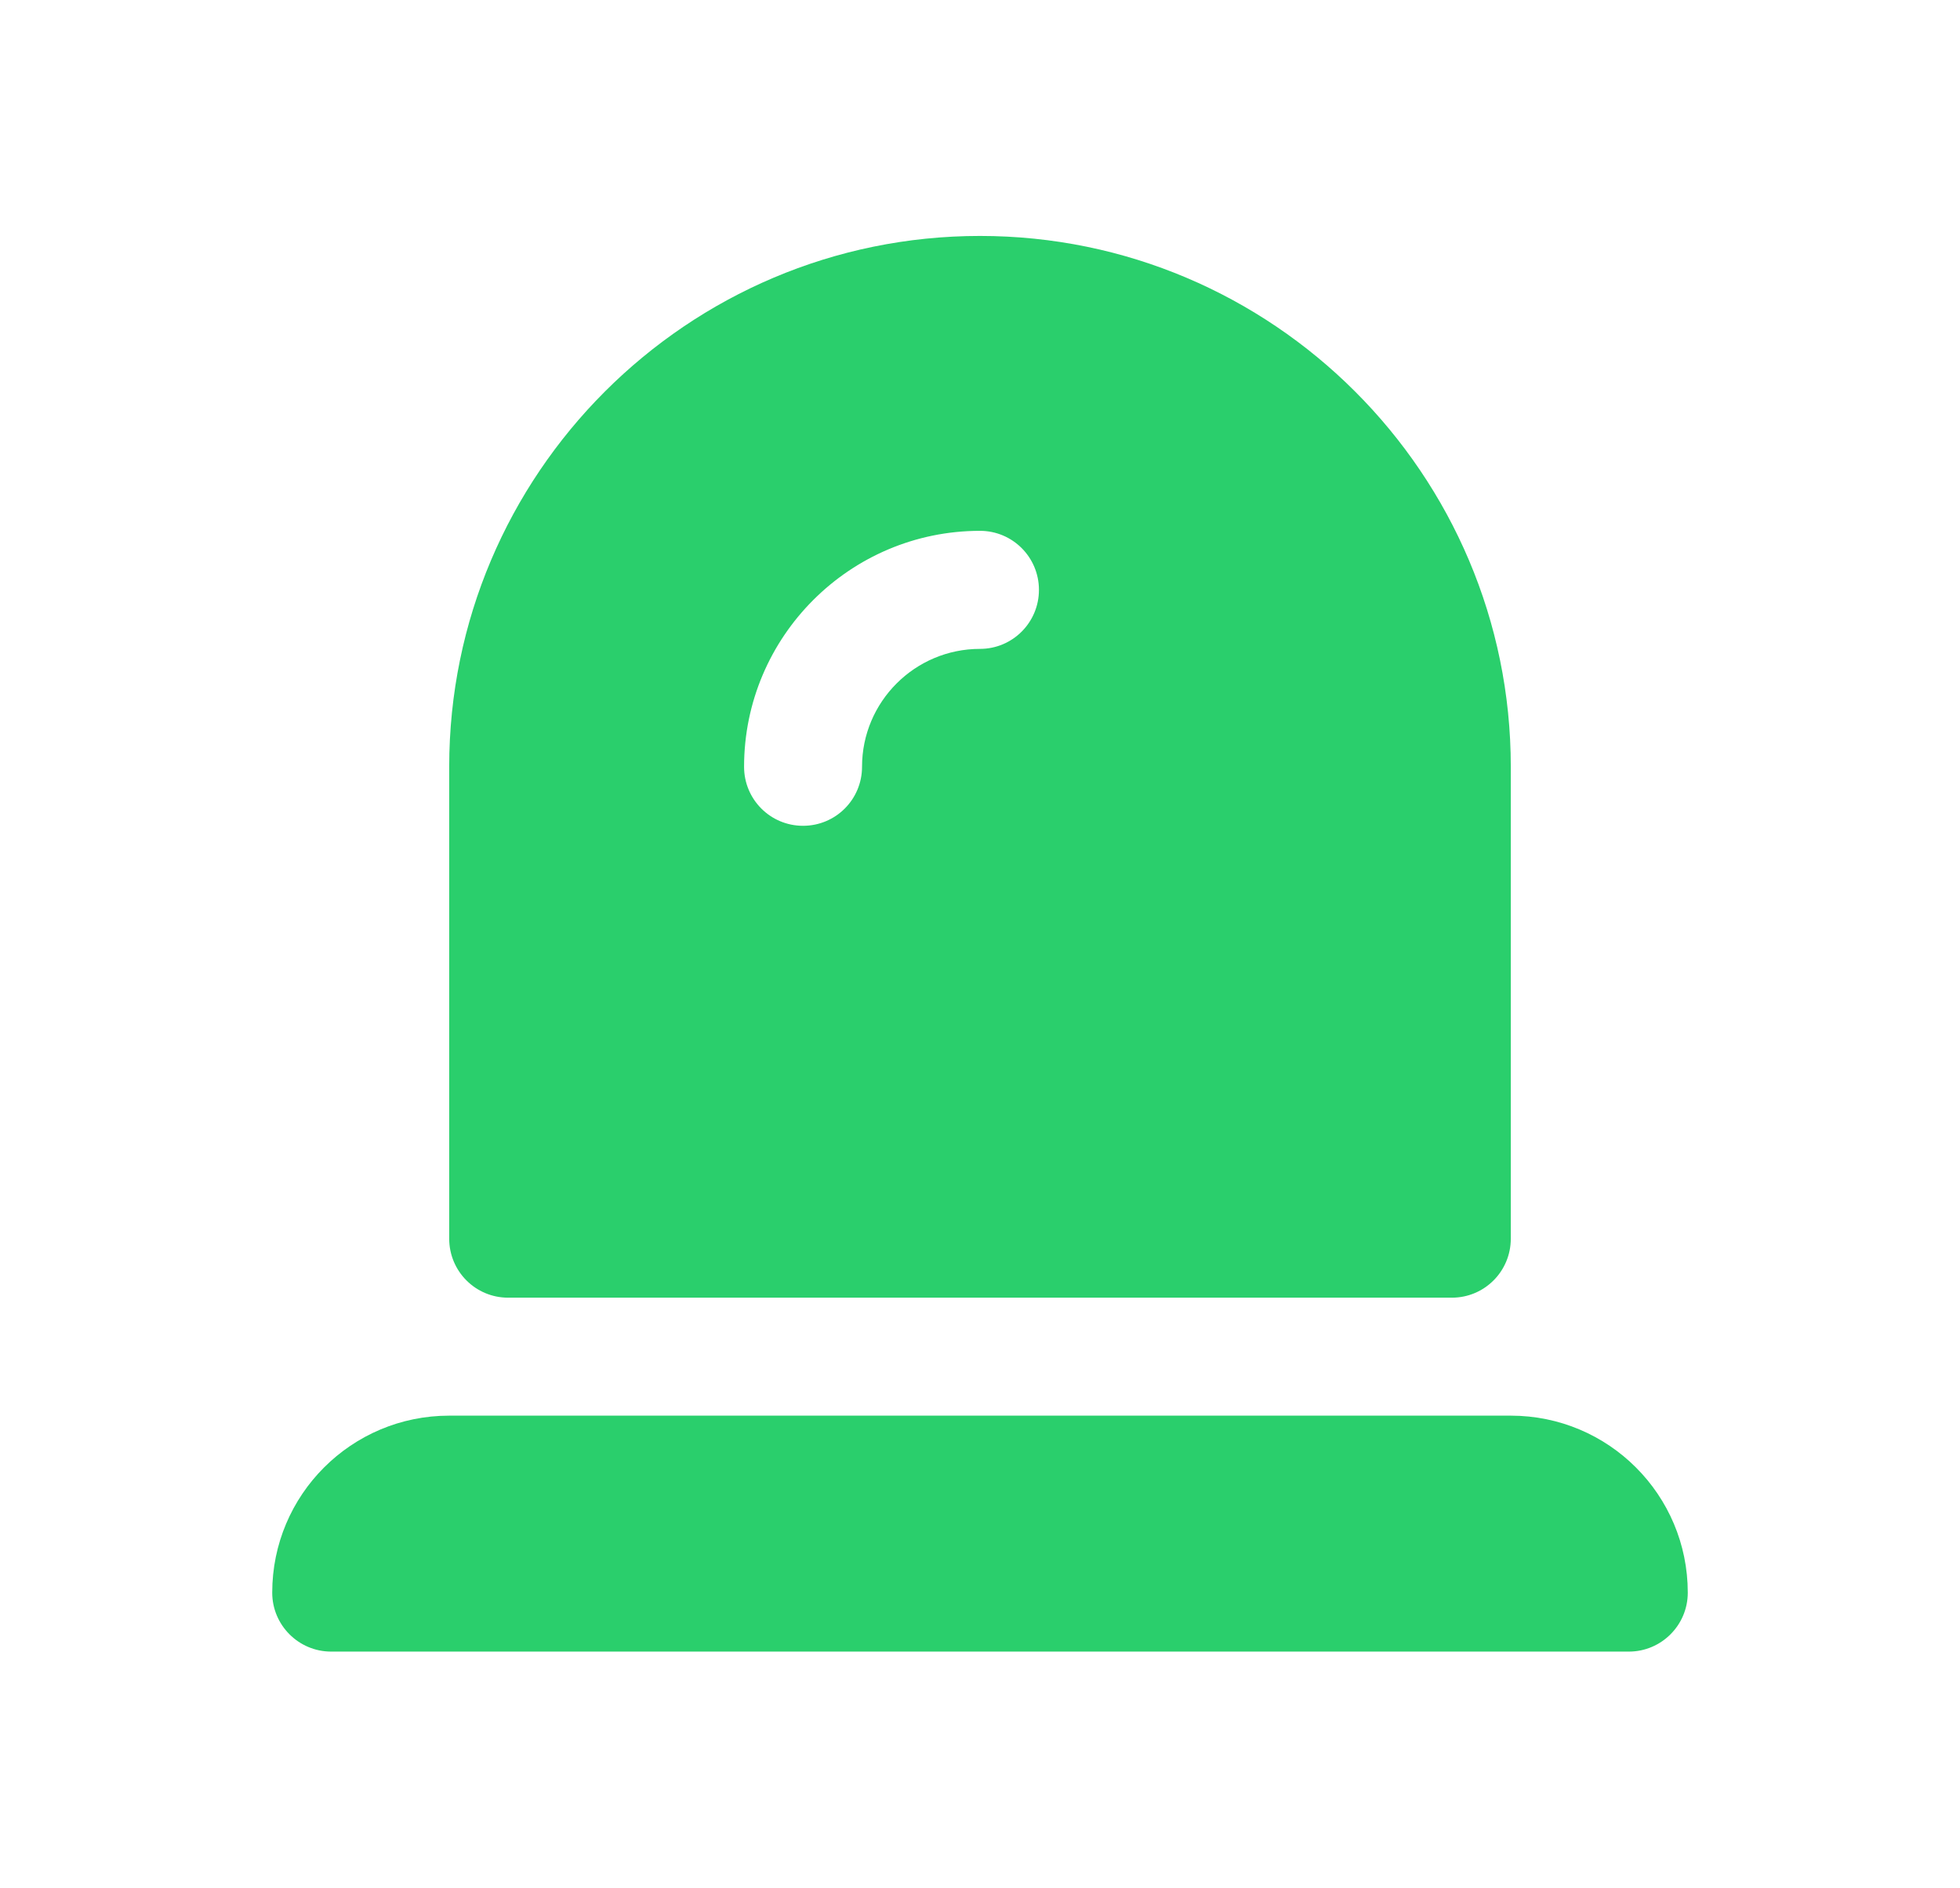
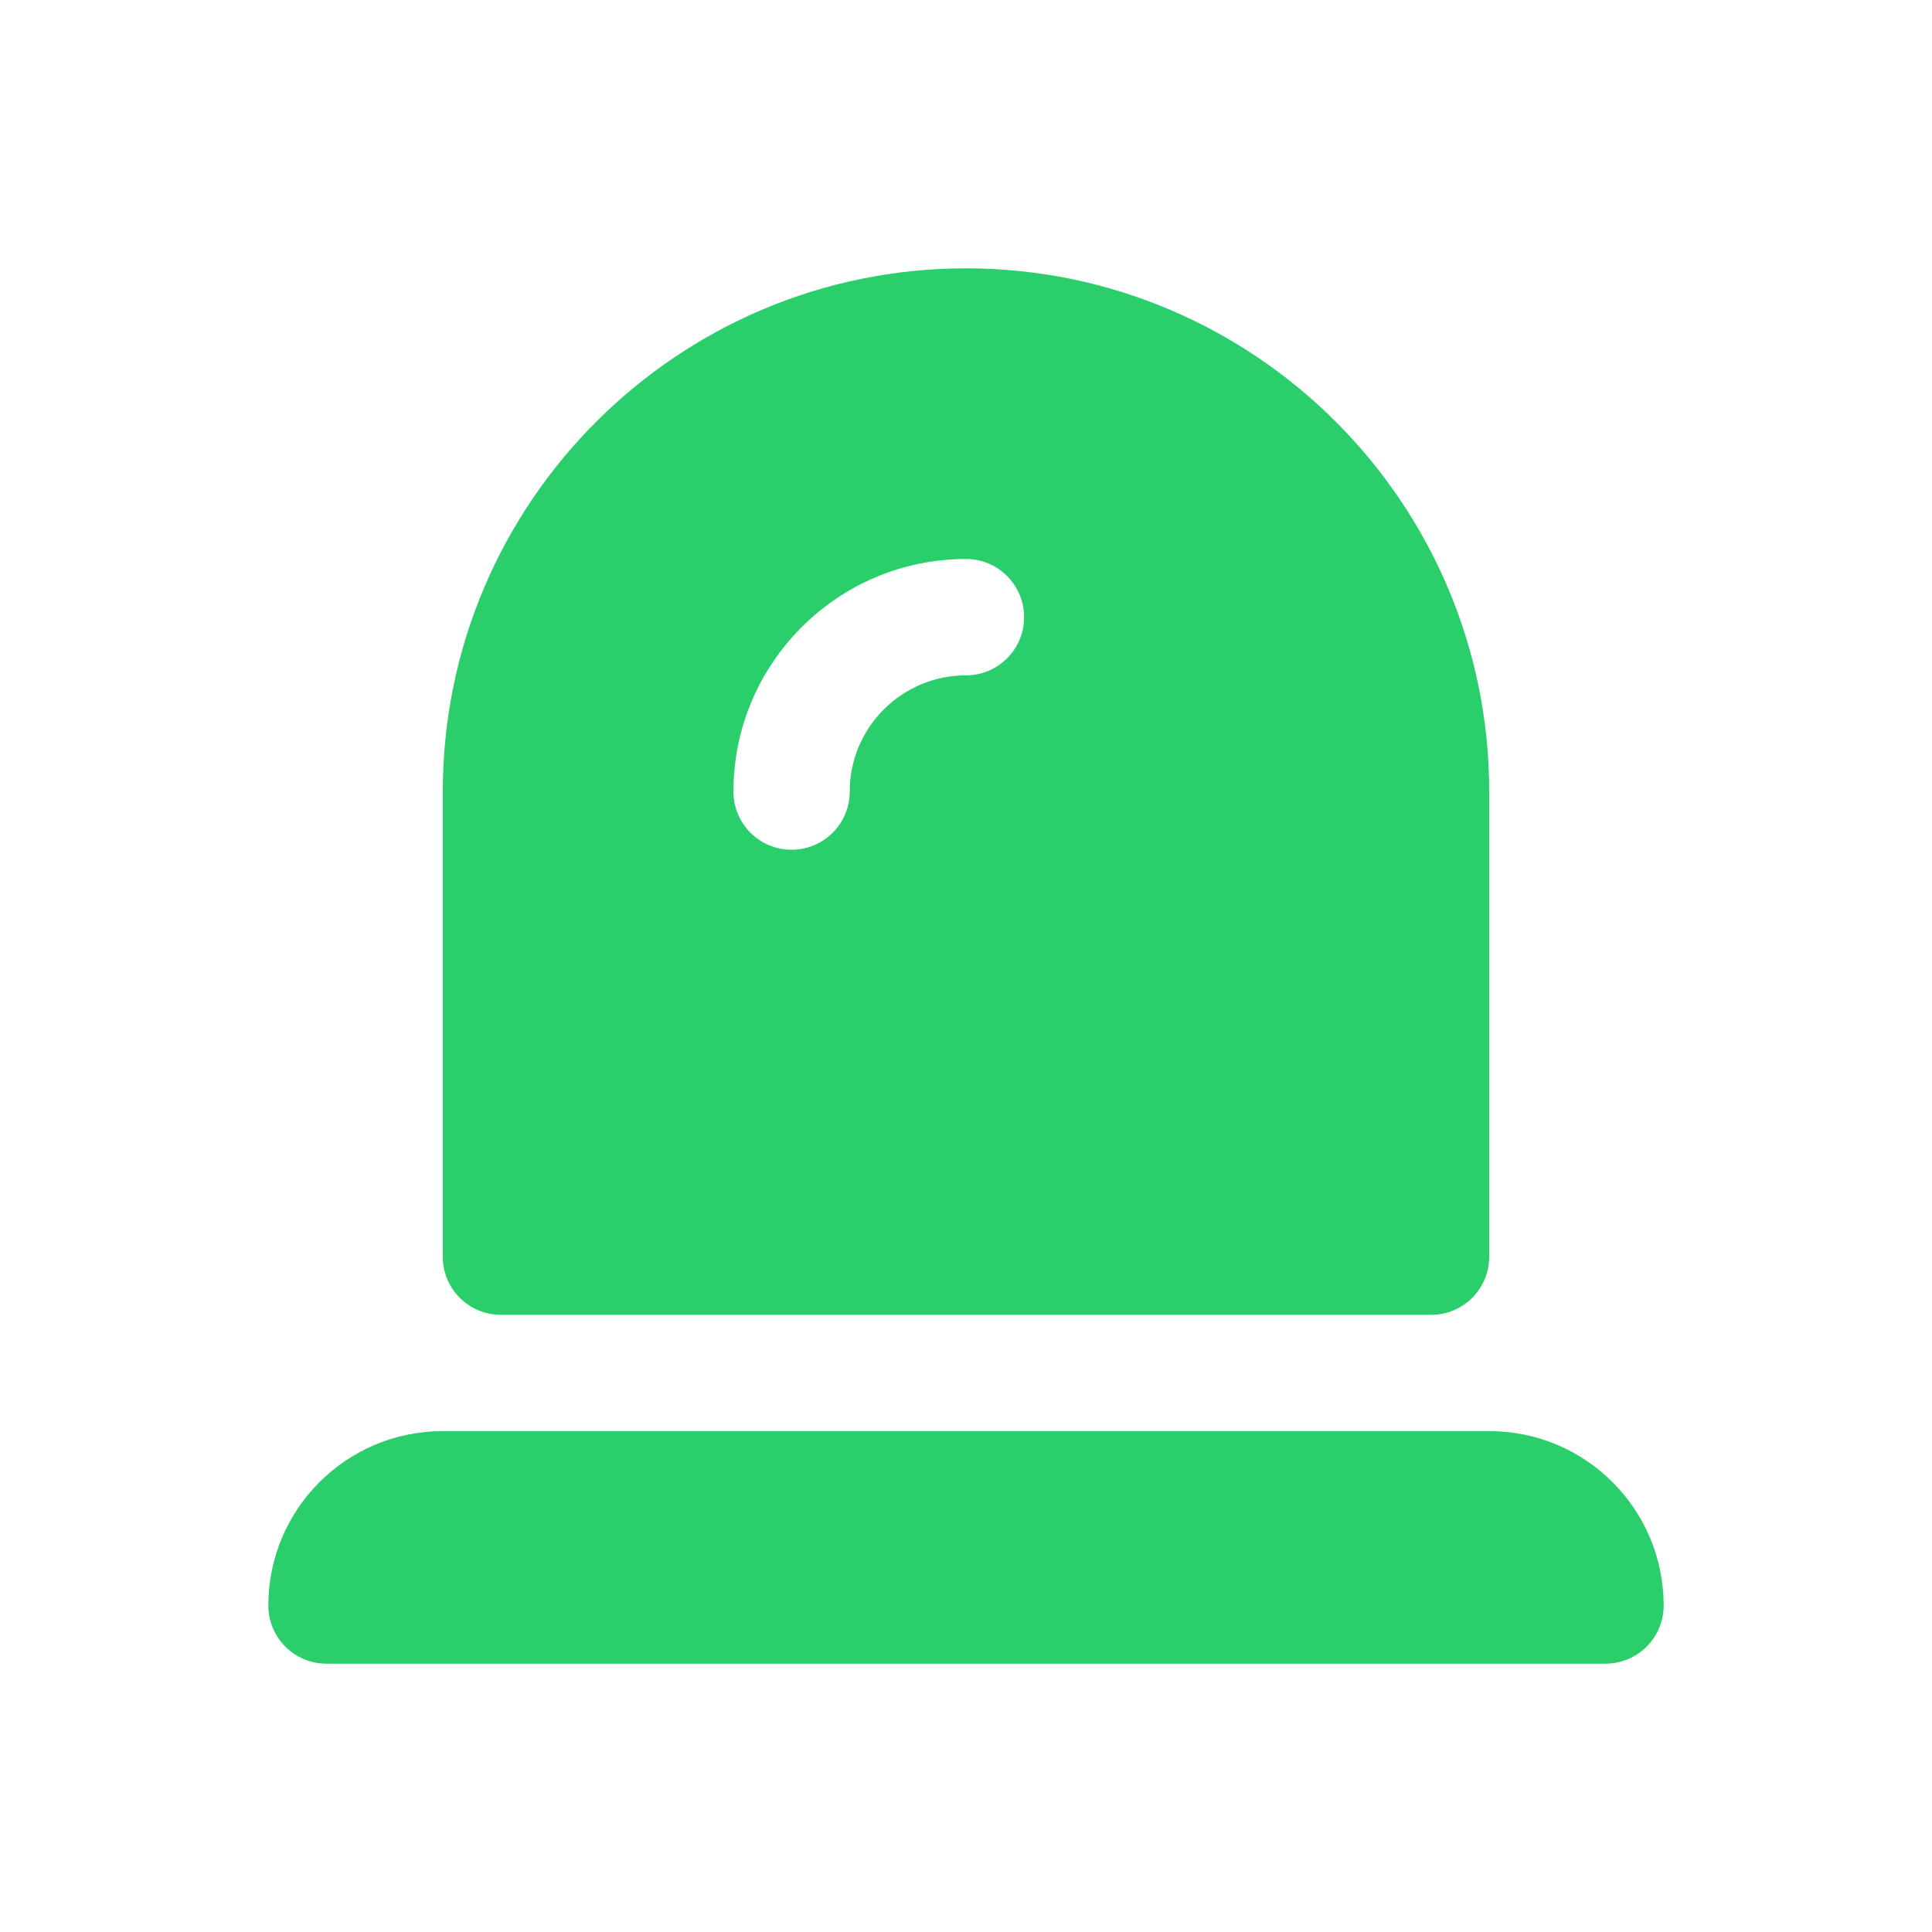
- <svg xmlns="http://www.w3.org/2000/svg" width="27" height="26" viewBox="0 0 27 26" fill="none">
+ <svg xmlns="http://www.w3.org/2000/svg" width="20" height="20" viewBox="0 0 27 26" fill="none">
  <path d="M20.812 10.562V17.062C20.812 17.512 20.449 17.875 20 17.875H7C6.551 17.875 6.188 17.512 6.188 17.062V10.562C6.188 6.53 9.468 3.25 13.5 3.25C17.532 3.25 20.812 6.53 20.812 10.562ZM14.312 8.125C14.312 7.676 13.949 7.312 13.5 7.312C11.708 7.312 10.25 8.77 10.25 10.562C10.25 11.012 10.613 11.375 11.062 11.375C11.512 11.375 11.875 11.012 11.875 10.562C11.875 9.666 12.604 8.938 13.5 8.938C13.949 8.938 14.312 8.574 14.312 8.125ZM20.812 19.5H6.188C4.841 19.5 3.75 20.591 3.75 21.938C3.75 22.386 4.114 22.75 4.562 22.75H22.438C22.886 22.75 23.25 22.386 23.25 21.938C23.25 20.591 22.159 19.5 20.812 19.5Z" fill="#2ACF6C" />
</svg>
